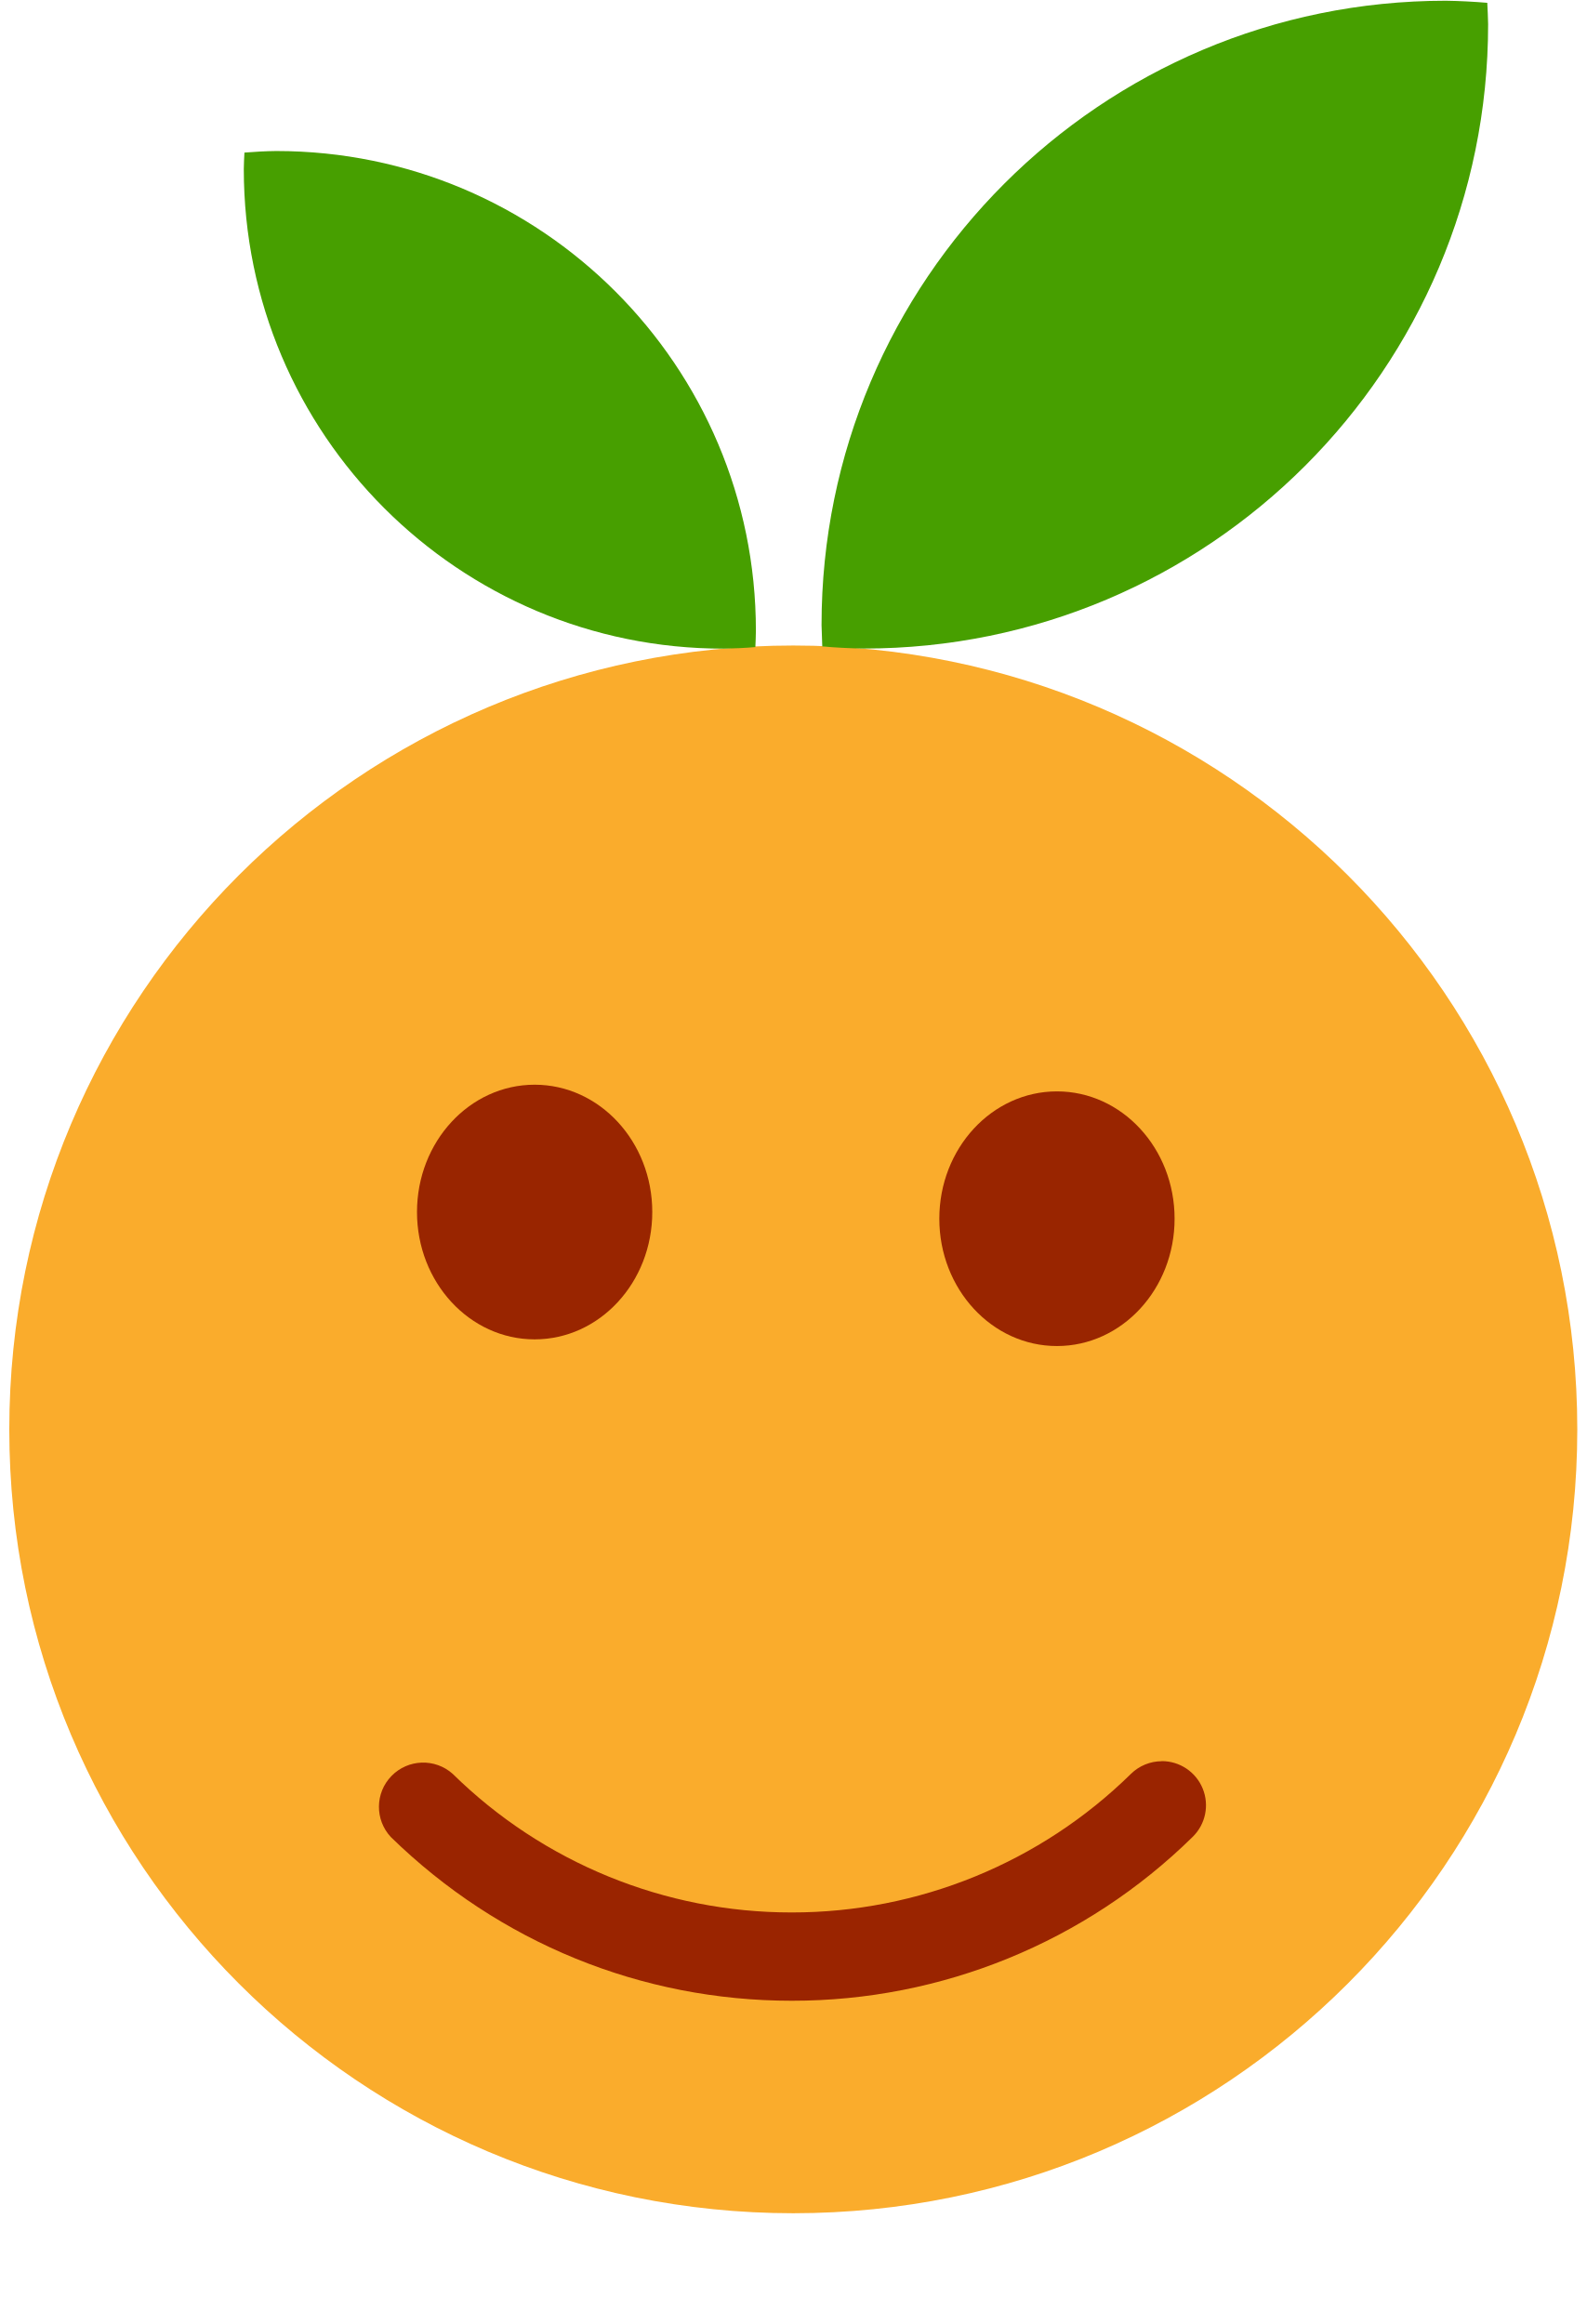
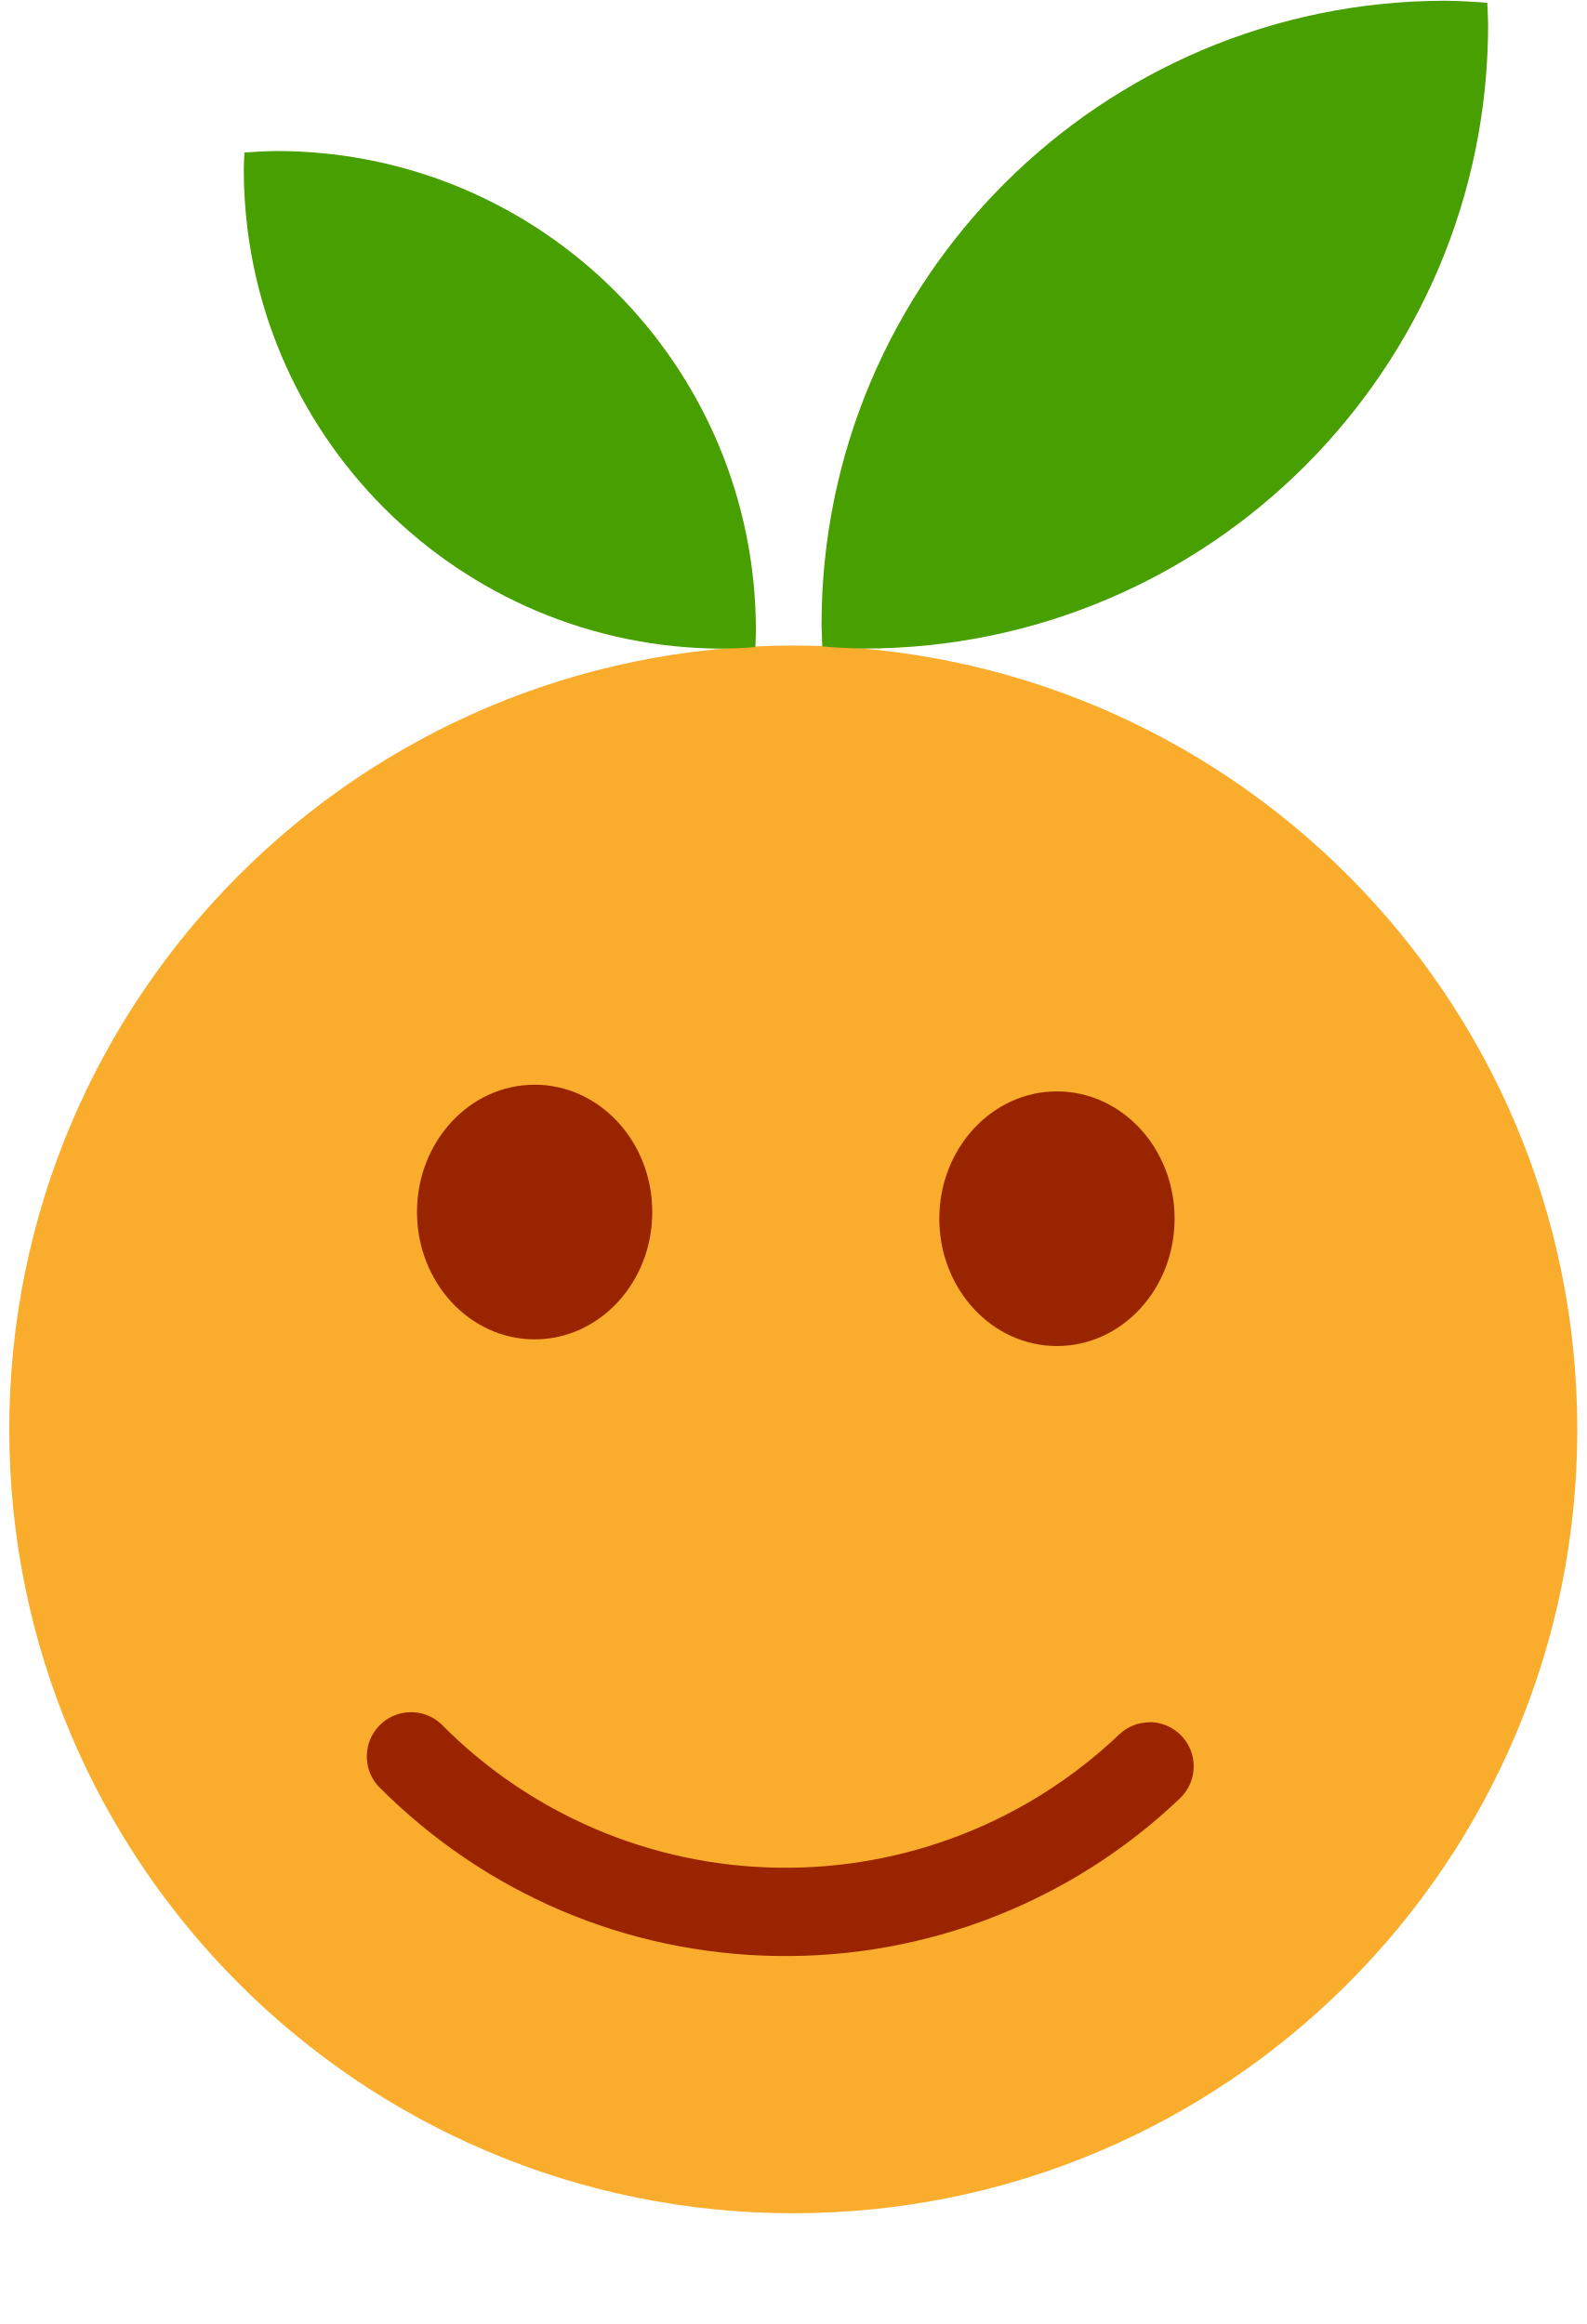
<svg xmlns="http://www.w3.org/2000/svg" xml:space="preserve" version="1.1" id="clemoji3_smile" x="0px" y="0px" width="19px" height="27.834px" viewBox="0 0 19 27.834" enable-background="new 0 0 19 27.834">
  <g id="g10" transform="matrix(1.25,0,0,-1.25,-2.5,62.5)">
    <g id="g20" transform="translate(36,19)">
      <path id="path22" fill="#FAAC2C" d="M-18.889,17.304c0-4.148-3.362-7.51-7.511-7.51c-4.148,0-7.511,3.363-7.511,7.51c0,4.148,3.363,7.511,7.511,7.511C-22.252,24.815-18.889,21.453-18.889,17.304" />
    </g>
-     <g id="g24">
-       <path id="g32_4_" fill="#9A2400" d="m 13.13,33.126 a 0.423,0.423 0 0 0 0.296,-0.726 5.469,5.469 0 0 0 -3.841,-1.57 c -1.44,0 -2.804,0.556 -3.84,1.568 a 0.424,0.424 0 0 0 0.592,0.606 4.626,4.626 0 0 1 3.248,-1.328 4.632,4.632 0 0 1 3.25,1.328 0.422,0.422 0 0 0 0.294,0.121 z" />
+     <g id="g24" transform="scale(1,-1)">
+       <path style="stroke-width:0.8" fill="#9a2400" d="m 13.019,-33.499 a 0.423,0.423 0 0 1 0.285,0.73 5.469,5.469 0 0 1 -3.865,1.51 c -1.44,-0.022 -2.795,-0.599 -3.815,-1.627 a 0.424,0.424 0 0 1 0.601,-0.597 4.626,4.626 0 0 0 3.227,1.378 4.632,4.632 0 0 0 3.271,-1.277 0.422,0.422 0 0 1 0.296,-0.116 z" />
    </g>
    <g id="g32" transform="scale(1,-1)">
      <ellipse style="stroke-width:0.8" ry="1.22" rx="1.127" cy="-38.323" cx="12.126" fill="#992500" paint-order="stroke fill markers" id="ellipse12" />
    </g>
    <g id="g36" transform="scale(1,-1)">
      <ellipse style="stroke-width:0.8" cx="7.122" cy="-38.387" rx="1.127" ry="1.22" fill="#992500" paint-order="stroke fill markers" id="ellipse14" />
    </g>
    <g id="gfeuille" transform="translate(113.9107,50.659)">
      <path id="path41" fill="#479F00" d="M-98.058-0.666c-3.305,0-5.983-2.679-5.982-5.982c0.002-0.069,0.004-0.137,0.007-0.205c0.131-0.011,0.264-0.018,0.396-0.02c3.304-0.001,5.983,2.678,5.983,5.982c0,0,0,0,0,0.001c-0.002,0.068-0.004,0.136-0.008,0.204C-97.792-0.675-97.926-0.668-98.058-0.666L-98.058-0.666z" />
      <path id="path41-2" fill="#479F00" d="M-109.264-2.106c2.538,0,4.595-2.058,4.595-4.595c-0.001-0.053-0.002-0.105-0.005-0.158c-0.102-0.009-0.204-0.013-0.305-0.015c-2.538-0.001-4.596,2.057-4.596,4.595c0,0.001,0,0.001,0,0.001c0.001,0.052,0.003,0.105,0.006,0.157C-109.468-2.113-109.367-2.107-109.264-2.106L-109.264-2.106z" />
    </g>
  </g>
</svg>
